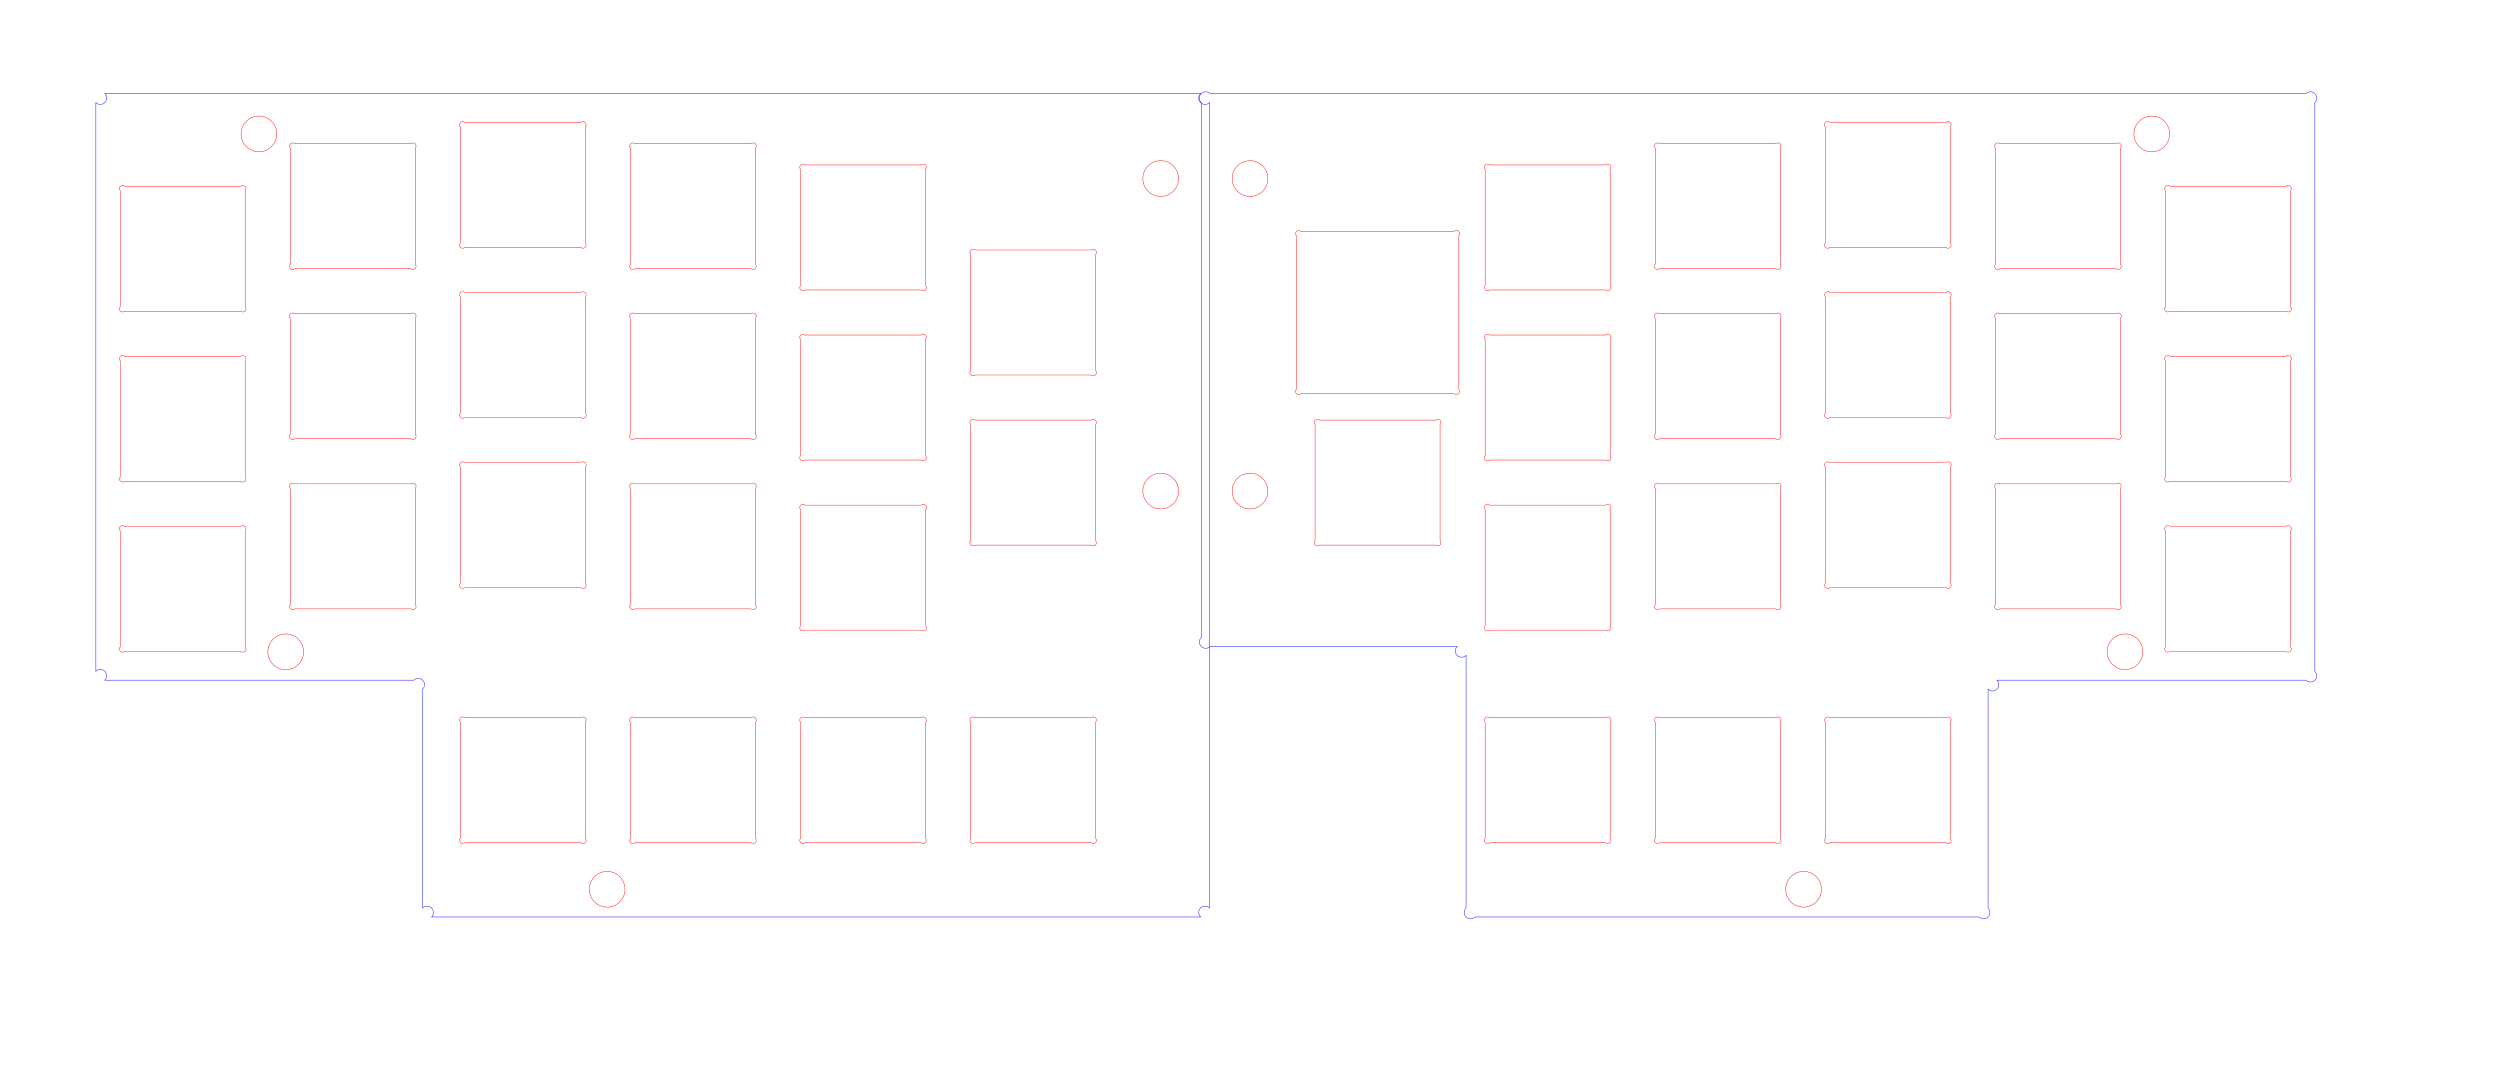
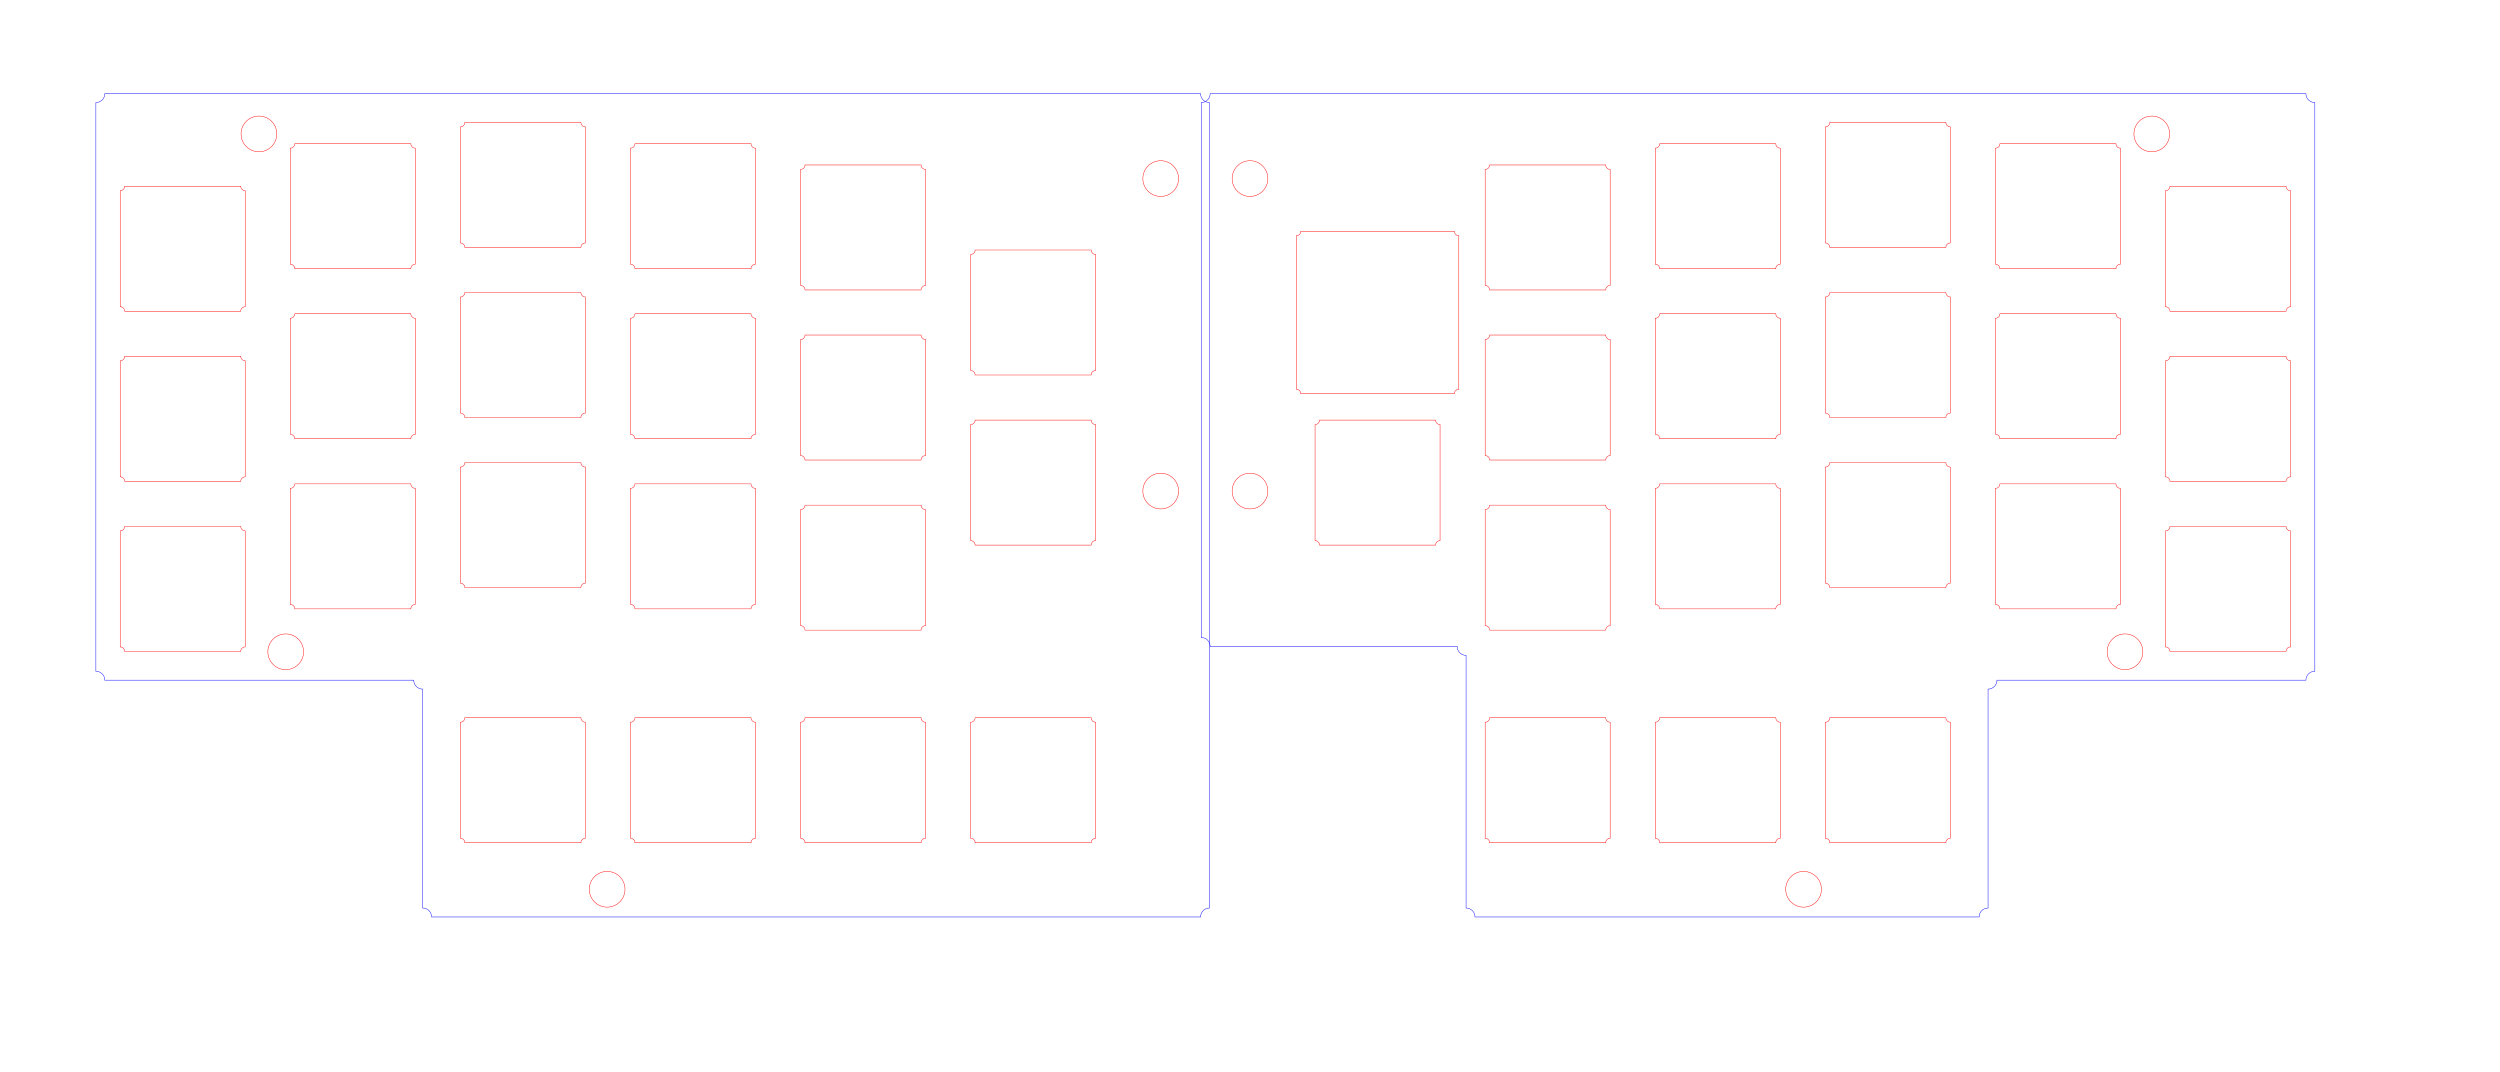
<svg xmlns="http://www.w3.org/2000/svg" version="1.1" width="280.0mm" height="120.0mm" viewBox="0 0 280.0 120.0">
  <g id="CUT2" style="fill:none;stroke:#0000ff;stroke-width:0.05">
-     <path d="M 135.463 11.488 A 0.707 0.707 0 0 1 134.463 10.488 L 11.738 10.488 A 0.707 0.707 0 0 1 10.738 11.488 L 10.738 75.181 A 0.707 0.707 0 0 1 11.738 76.181 L 46.337 76.181 A 0.707 0.707 0 0 1 47.337 77.181 L 47.337 101.7 A 0.707 0.707 0 0 1 48.337 102.7 L 134.463 102.7 A 0.707 0.707 0 0 1 135.463 101.7 L 135.463 11.488 Z" />
-     <path d="M 134.537 11.488 A 0.707 0.707 0 0 1 135.537 10.488 L 258.262 10.488 A 0.707 0.707 0 0 1 259.262 11.488 L 259.262 75.181 A 0.707 0.707 0 0 1 258.262 76.181 L 223.662 76.181 A 0.707 0.707 0 0 1 222.662 77.181 L 222.662 101.7 A 0.707 0.707 0 0 1 221.662 102.7 L 165.2 102.7 A 0.707 0.707 0 0 1 164.2 101.7 L 164.2 73.4 A 0.707 0.707 0 0 1 163.2 72.4 L 135.537 72.4 A 0.707 0.707 0 0 1 134.537 71.4 L 134.537 11.488 Z" />
+     <path d="M 10.738 11.488 A 1 1 0 0 0 11.738 10.488 L 134.463 10.488 A 1 1 0 0 0 135.463 11.488 L 135.463 101.7 A 1 1 0 0 0 134.463 102.7 L 48.337 102.7 A 1 1 0 0 0 47.337 101.7 L 47.337 77.181 A 1 1 0 0 1 46.337 76.181 L 11.738 76.181 A 1 1 0 0 0 10.738 75.181 L 10.738 11.488 Z" />
+     <path d="M 134.537 11.488 A 1 1 0 0 0 135.537 10.488 L 258.262 10.488 A 1 1 0 0 0 259.262 11.488 L 259.262 75.181 A 1 1 0 0 0 258.262 76.181 L 223.662 76.181 A 1 1 0 0 1 222.662 77.181 L 222.662 101.7 A 1 1 0 0 0 221.662 102.7 L 165.2 102.7 A 1 1 0 0 0 164.2 101.7 L 164.2 73.4 A 1 1 0 0 1 163.2 72.4 L 135.537 72.4 A 1 1 0 0 0 134.537 71.4 L 134.537 11.488 Z" />
  </g>
  <g id="CUT1" style="fill:none;stroke:#ff0000;stroke-width:0.05">
-     <path d="M 13.463 21.356 A 0.354 0.354 0 0 1 13.963 20.856 L 26.962 20.856 A 0.354 0.354 0 0 1 27.462 21.356 L 27.462 34.356 A 0.354 0.354 0 0 1 26.962 34.856 L 13.963 34.856 A 0.354 0.354 0 0 1 13.463 34.356 L 13.463 21.356 Z" />
-     <path d="M 13.463 40.406 A 0.354 0.354 0 0 1 13.963 39.906 L 26.962 39.906 A 0.354 0.354 0 0 1 27.462 40.406 L 27.462 53.406 A 0.354 0.354 0 0 1 26.962 53.906 L 13.963 53.906 A 0.354 0.354 0 0 1 13.463 53.406 L 13.463 40.406 Z" />
-     <path d="M 13.463 59.456 A 0.354 0.354 0 0 1 13.963 58.956 L 26.962 58.956 A 0.354 0.354 0 0 1 27.462 59.456 L 27.462 72.456 A 0.354 0.354 0 0 1 26.962 72.956 L 13.963 72.956 A 0.354 0.354 0 0 1 13.463 72.456 L 13.463 59.456 Z" />
-     <path d="M 32.513 16.594 A 0.354 0.354 0 0 1 33.013 16.094 L 46.013 16.094 A 0.354 0.354 0 0 1 46.513 16.594 L 46.513 29.594 A 0.354 0.354 0 0 1 46.013 30.094 L 33.013 30.094 A 0.354 0.354 0 0 1 32.513 29.594 L 32.513 16.594 Z" />
-     <path d="M 32.513 35.644 A 0.354 0.354 0 0 1 33.013 35.144 L 46.013 35.144 A 0.354 0.354 0 0 1 46.513 35.644 L 46.513 48.644 A 0.354 0.354 0 0 1 46.013 49.144 L 33.013 49.144 A 0.354 0.354 0 0 1 32.513 48.644 L 32.513 35.644 Z" />
-     <path d="M 32.513 54.694 A 0.354 0.354 0 0 1 33.013 54.194 L 46.013 54.194 A 0.354 0.354 0 0 1 46.513 54.694 L 46.513 67.694 A 0.354 0.354 0 0 1 46.013 68.194 L 33.013 68.194 A 0.354 0.354 0 0 1 32.513 67.694 L 32.513 54.694 Z" />
-     <path d="M 51.562 14.213 A 0.354 0.354 0 0 1 52.062 13.713 L 65.062 13.713 A 0.354 0.354 0 0 1 65.562 14.213 L 65.562 27.212 A 0.354 0.354 0 0 1 65.062 27.712 L 52.062 27.712 A 0.354 0.354 0 0 1 51.562 27.212 L 51.562 14.213 Z" />
-     <path d="M 51.562 33.263 A 0.354 0.354 0 0 1 52.062 32.763 L 65.062 32.763 A 0.354 0.354 0 0 1 65.562 33.263 L 65.562 46.263 A 0.354 0.354 0 0 1 65.062 46.763 L 52.062 46.763 A 0.354 0.354 0 0 1 51.562 46.263 L 51.562 33.263 Z" />
-     <path d="M 51.562 52.312 A 0.354 0.354 0 0 1 52.062 51.812 L 65.062 51.812 A 0.354 0.354 0 0 1 65.562 52.312 L 65.562 65.312 A 0.354 0.354 0 0 1 65.062 65.812 L 52.062 65.812 A 0.354 0.354 0 0 1 51.562 65.312 L 51.562 52.312 Z" />
-     <path d="M 70.612 16.594 A 0.354 0.354 0 0 1 71.112 16.094 L 84.112 16.094 A 0.354 0.354 0 0 1 84.612 16.594 L 84.612 29.594 A 0.354 0.354 0 0 1 84.112 30.094 L 71.112 30.094 A 0.354 0.354 0 0 1 70.612 29.594 L 70.612 16.594 Z" />
-     <path d="M 70.612 35.644 A 0.354 0.354 0 0 1 71.112 35.144 L 84.112 35.144 A 0.354 0.354 0 0 1 84.612 35.644 L 84.612 48.644 A 0.354 0.354 0 0 1 84.112 49.144 L 71.112 49.144 A 0.354 0.354 0 0 1 70.612 48.644 L 70.612 35.644 Z" />
-     <path d="M 70.612 54.694 A 0.354 0.354 0 0 1 71.112 54.194 L 84.112 54.194 A 0.354 0.354 0 0 1 84.612 54.694 L 84.612 67.694 A 0.354 0.354 0 0 1 84.112 68.194 L 71.112 68.194 A 0.354 0.354 0 0 1 70.612 67.694 L 70.612 54.694 Z" />
-     <path d="M 89.662 18.975 A 0.354 0.354 0 0 1 90.162 18.475 L 103.162 18.475 A 0.354 0.354 0 0 1 103.662 18.975 L 103.662 31.975 A 0.354 0.354 0 0 1 103.162 32.475 L 90.162 32.475 A 0.354 0.354 0 0 1 89.662 31.975 L 89.662 18.975 Z" />
-     <path d="M 89.662 38.025 A 0.354 0.354 0 0 1 90.162 37.525 L 103.162 37.525 A 0.354 0.354 0 0 1 103.662 38.025 L 103.662 51.025 A 0.354 0.354 0 0 1 103.162 51.525 L 90.162 51.525 A 0.354 0.354 0 0 1 89.662 51.025 L 89.662 38.025 Z" />
-     <path d="M 89.662 57.075 A 0.354 0.354 0 0 1 90.162 56.575 L 103.162 56.575 A 0.354 0.354 0 0 1 103.662 57.075 L 103.662 70.075 A 0.354 0.354 0 0 1 103.162 70.575 L 90.162 70.575 A 0.354 0.354 0 0 1 89.662 70.075 L 89.662 57.075 Z" />
-     <path d="M 108.713 28.5 A 0.354 0.354 0 0 1 109.213 28 L 122.213 28 A 0.354 0.354 0 0 1 122.713 28.5 L 122.713 41.5 A 0.354 0.354 0 0 1 122.213 42 L 109.213 42 A 0.354 0.354 0 0 1 108.713 41.5 L 108.713 28.5 Z" />
-     <path d="M 108.713 47.55 A 0.354 0.354 0 0 1 109.213 47.05 L 122.213 47.05 A 0.354 0.354 0 0 1 122.713 47.55 L 122.713 60.55 A 0.354 0.354 0 0 1 122.213 61.05 L 109.213 61.05 A 0.354 0.354 0 0 1 108.713 60.55 L 108.713 47.55 Z" />
-     <path d="M 51.562 80.888 A 0.354 0.354 0 0 1 52.062 80.388 L 65.062 80.388 A 0.354 0.354 0 0 1 65.562 80.888 L 65.562 93.888 A 0.354 0.354 0 0 1 65.062 94.388 L 52.062 94.388 A 0.354 0.354 0 0 1 51.562 93.888 L 51.562 80.888 Z" />
-     <path d="M 70.612 80.888 A 0.354 0.354 0 0 1 71.112 80.388 L 84.112 80.388 A 0.354 0.354 0 0 1 84.612 80.888 L 84.612 93.888 A 0.354 0.354 0 0 1 84.112 94.388 L 71.112 94.388 A 0.354 0.354 0 0 1 70.612 93.888 L 70.612 80.888 Z" />
-     <path d="M 89.662 80.888 A 0.354 0.354 0 0 1 90.162 80.388 L 103.162 80.388 A 0.354 0.354 0 0 1 103.662 80.888 L 103.662 93.888 A 0.354 0.354 0 0 1 103.162 94.388 L 90.162 94.388 A 0.354 0.354 0 0 1 89.662 93.888 L 89.662 80.888 Z" />
-     <path d="M 108.713 80.888 A 0.354 0.354 0 0 1 109.213 80.388 L 122.213 80.388 A 0.354 0.354 0 0 1 122.713 80.888 L 122.713 93.888 A 0.354 0.354 0 0 1 122.213 94.388 L 109.213 94.388 A 0.354 0.354 0 0 1 108.713 93.888 L 108.713 80.888 Z" />
+     <path d="M 13.463 21.356 A 0.5 0.5 0 0 0 13.963 20.856 L 26.962 20.856 A 0.5 0.5 0 0 0 27.462 21.356 L 27.462 34.356 A 0.5 0.5 0 0 0 26.962 34.856 L 13.963 34.856 A 0.5 0.5 0 0 0 13.463 34.356 L 13.463 21.356 Z" />
+     <path d="M 13.463 40.406 A 0.5 0.5 0 0 0 13.963 39.906 L 26.962 39.906 A 0.5 0.5 0 0 0 27.462 40.406 L 27.462 53.406 A 0.5 0.5 0 0 0 26.962 53.906 L 13.963 53.906 A 0.5 0.5 0 0 0 13.463 53.406 L 13.463 40.406 Z" />
+     <path d="M 13.463 59.456 A 0.5 0.5 0 0 0 13.963 58.956 L 26.962 58.956 A 0.5 0.5 0 0 0 27.462 59.456 L 27.462 72.456 A 0.5 0.5 0 0 0 26.962 72.956 L 13.963 72.956 A 0.5 0.5 0 0 0 13.463 72.456 L 13.463 59.456 Z" />
+     <path d="M 32.513 16.594 A 0.5 0.5 0 0 0 33.013 16.094 L 46.013 16.094 A 0.5 0.5 0 0 0 46.513 16.594 L 46.513 29.594 A 0.5 0.5 0 0 0 46.013 30.094 L 33.013 30.094 A 0.5 0.5 0 0 0 32.513 29.594 L 32.513 16.594 Z" />
+     <path d="M 32.513 35.644 A 0.5 0.5 0 0 0 33.013 35.144 L 46.013 35.144 A 0.5 0.5 0 0 0 46.513 35.644 L 46.513 48.644 A 0.5 0.5 0 0 0 46.013 49.144 L 33.013 49.144 A 0.5 0.5 0 0 0 32.513 48.644 L 32.513 35.644 Z" />
+     <path d="M 32.513 54.694 A 0.5 0.5 0 0 0 33.013 54.194 L 46.013 54.194 A 0.5 0.5 0 0 0 46.513 54.694 L 46.513 67.694 A 0.5 0.5 0 0 0 46.013 68.194 L 33.013 68.194 A 0.5 0.5 0 0 0 32.513 67.694 L 32.513 54.694 Z" />
+     <path d="M 51.562 14.213 A 0.5 0.5 0 0 0 52.062 13.713 L 65.062 13.713 A 0.5 0.5 0 0 0 65.562 14.213 L 65.562 27.212 A 0.5 0.5 0 0 0 65.062 27.712 L 52.062 27.712 A 0.5 0.5 0 0 0 51.562 27.212 L 51.562 14.213 Z" />
+     <path d="M 51.562 33.263 A 0.5 0.5 0 0 0 52.062 32.763 L 65.062 32.763 A 0.5 0.5 0 0 0 65.562 33.263 L 65.562 46.263 A 0.5 0.5 0 0 0 65.062 46.763 L 52.062 46.763 A 0.5 0.5 0 0 0 51.562 46.263 L 51.562 33.263 Z" />
+     <path d="M 51.562 52.312 A 0.5 0.5 0 0 0 52.062 51.812 L 65.062 51.812 A 0.5 0.5 0 0 0 65.562 52.312 L 65.562 65.312 A 0.5 0.5 0 0 0 65.062 65.812 L 52.062 65.812 A 0.5 0.5 0 0 0 51.562 65.312 L 51.562 52.312 Z" />
+     <path d="M 70.612 16.594 A 0.5 0.5 0 0 0 71.112 16.094 L 84.112 16.094 A 0.5 0.5 0 0 0 84.612 16.594 L 84.612 29.594 A 0.5 0.5 0 0 0 84.112 30.094 L 71.112 30.094 A 0.5 0.5 0 0 0 70.612 29.594 L 70.612 16.594 Z" />
+     <path d="M 70.612 35.644 A 0.5 0.5 0 0 0 71.112 35.144 L 84.112 35.144 A 0.5 0.5 0 0 0 84.612 35.644 L 84.612 48.644 A 0.5 0.5 0 0 0 84.112 49.144 L 71.112 49.144 A 0.5 0.5 0 0 0 70.612 48.644 L 70.612 35.644 Z" />
+     <path d="M 70.612 54.694 A 0.5 0.5 0 0 0 71.112 54.194 L 84.112 54.194 A 0.5 0.5 0 0 0 84.612 54.694 L 84.612 67.694 A 0.5 0.5 0 0 0 84.112 68.194 L 71.112 68.194 A 0.5 0.5 0 0 0 70.612 67.694 L 70.612 54.694 Z" />
+     <path d="M 89.662 18.975 A 0.5 0.5 0 0 0 90.162 18.475 L 103.162 18.475 A 0.5 0.5 0 0 0 103.662 18.975 L 103.662 31.975 A 0.5 0.5 0 0 0 103.162 32.475 L 90.162 32.475 A 0.5 0.5 0 0 0 89.662 31.975 L 89.662 18.975 Z" />
+     <path d="M 89.662 38.025 A 0.5 0.5 0 0 0 90.162 37.525 L 103.162 37.525 A 0.5 0.5 0 0 0 103.662 38.025 L 103.662 51.025 A 0.5 0.5 0 0 0 103.162 51.525 L 90.162 51.525 A 0.5 0.5 0 0 0 89.662 51.025 L 89.662 38.025 Z" />
+     <path d="M 89.662 57.075 A 0.5 0.5 0 0 0 90.162 56.575 L 103.162 56.575 A 0.5 0.5 0 0 0 103.662 57.075 L 103.662 70.075 A 0.5 0.5 0 0 0 103.162 70.575 L 90.162 70.575 A 0.5 0.5 0 0 0 89.662 70.075 L 89.662 57.075 Z" />
+     <path d="M 108.713 28.5 A 0.5 0.5 0 0 0 109.213 28 L 122.213 28 A 0.5 0.5 0 0 0 122.713 28.5 L 122.713 41.5 A 0.5 0.5 0 0 0 122.213 42 L 109.213 42 A 0.5 0.5 0 0 0 108.713 41.5 L 108.713 28.5 Z" />
+     <path d="M 108.713 47.55 A 0.5 0.5 0 0 0 109.213 47.05 L 122.213 47.05 A 0.5 0.5 0 0 0 122.713 47.55 L 122.713 60.55 A 0.5 0.5 0 0 0 122.213 61.05 L 109.213 61.05 A 0.5 0.5 0 0 0 108.713 60.55 L 108.713 47.55 Z" />
+     <path d="M 51.562 80.888 A 0.5 0.5 0 0 0 52.062 80.388 L 65.062 80.388 A 0.5 0.5 0 0 0 65.562 80.888 L 65.562 93.888 A 0.5 0.5 0 0 0 65.062 94.388 L 52.062 94.388 A 0.5 0.5 0 0 0 51.562 93.888 L 51.562 80.888 Z" />
+     <path d="M 70.612 80.888 A 0.5 0.5 0 0 0 71.112 80.388 L 84.112 80.388 A 0.5 0.5 0 0 0 84.612 80.888 L 84.612 93.888 A 0.5 0.5 0 0 0 84.112 94.388 L 71.112 94.388 A 0.5 0.5 0 0 0 70.612 93.888 L 70.612 80.888 Z" />
+     <path d="M 89.662 80.888 A 0.5 0.5 0 0 0 90.162 80.388 L 103.162 80.388 A 0.5 0.5 0 0 0 103.662 80.888 L 103.662 93.888 A 0.5 0.5 0 0 0 103.162 94.388 L 90.162 94.388 A 0.5 0.5 0 0 0 89.662 93.888 L 89.662 80.888 Z" />
+     <path d="M 108.713 80.888 A 0.5 0.5 0 0 0 109.213 80.388 L 122.213 80.388 A 0.5 0.5 0 0 0 122.713 80.888 L 122.713 93.888 A 0.5 0.5 0 0 0 122.213 94.388 L 109.213 94.388 A 0.5 0.5 0 0 0 108.713 93.888 L 108.713 80.888 Z" />
    <path d="M 128 20 A 2 2 0 1 0 132 20 A 2 2 0 1 0 128 20 Z" />
    <path d="M 128 55 A 2 2 0 1 0 132 55 A 2 2 0 1 0 128 55 Z" />
    <path d="M 27 15 A 2 2 0 1 0 31 15 A 2 2 0 1 0 27 15 Z" />
    <path d="M 30 73 A 2 2 0 1 0 34 73 A 2 2 0 1 0 30 73 Z" />
    <path d="M 66 99.6 A 2 2 0 1 0 70 99.6 A 2 2 0 1 0 66 99.6 Z" />
-     <path d="M 242.537 21.356 A 0.354 0.354 0 0 1 243.037 20.856 L 256.038 20.856 A 0.354 0.354 0 0 1 256.538 21.356 L 256.538 34.356 A 0.354 0.354 0 0 1 256.038 34.856 L 243.037 34.856 A 0.354 0.354 0 0 1 242.537 34.356 L 242.537 21.356 Z" />
-     <path d="M 242.537 40.406 A 0.354 0.354 0 0 1 243.037 39.906 L 256.038 39.906 A 0.354 0.354 0 0 1 256.538 40.406 L 256.538 53.406 A 0.354 0.354 0 0 1 256.038 53.906 L 243.037 53.906 A 0.354 0.354 0 0 1 242.537 53.406 L 242.537 40.406 Z" />
-     <path d="M 242.537 59.456 A 0.354 0.354 0 0 1 243.037 58.956 L 256.038 58.956 A 0.354 0.354 0 0 1 256.538 59.456 L 256.538 72.456 A 0.354 0.354 0 0 1 256.038 72.956 L 243.037 72.956 A 0.354 0.354 0 0 1 242.537 72.456 L 242.537 59.456 Z" />
-     <path d="M 223.488 16.594 A 0.354 0.354 0 0 1 223.988 16.094 L 236.988 16.094 A 0.354 0.354 0 0 1 237.488 16.594 L 237.488 29.594 A 0.354 0.354 0 0 1 236.988 30.094 L 223.988 30.094 A 0.354 0.354 0 0 1 223.488 29.594 L 223.488 16.594 Z" />
-     <path d="M 223.488 35.644 A 0.354 0.354 0 0 1 223.988 35.144 L 236.988 35.144 A 0.354 0.354 0 0 1 237.488 35.644 L 237.488 48.644 A 0.354 0.354 0 0 1 236.988 49.144 L 223.988 49.144 A 0.354 0.354 0 0 1 223.488 48.644 L 223.488 35.644 Z" />
-     <path d="M 223.488 54.694 A 0.354 0.354 0 0 1 223.988 54.194 L 236.988 54.194 A 0.354 0.354 0 0 1 237.488 54.694 L 237.488 67.694 A 0.354 0.354 0 0 1 236.988 68.194 L 223.988 68.194 A 0.354 0.354 0 0 1 223.488 67.694 L 223.488 54.694 Z" />
-     <path d="M 204.438 14.213 A 0.354 0.354 0 0 1 204.938 13.713 L 217.938 13.713 A 0.354 0.354 0 0 1 218.438 14.213 L 218.438 27.212 A 0.354 0.354 0 0 1 217.938 27.712 L 204.938 27.712 A 0.354 0.354 0 0 1 204.438 27.212 L 204.438 14.213 Z" />
-     <path d="M 204.438 33.263 A 0.354 0.354 0 0 1 204.938 32.763 L 217.938 32.763 A 0.354 0.354 0 0 1 218.438 33.263 L 218.438 46.263 A 0.354 0.354 0 0 1 217.938 46.763 L 204.938 46.763 A 0.354 0.354 0 0 1 204.438 46.263 L 204.438 33.263 Z" />
-     <path d="M 204.438 52.312 A 0.354 0.354 0 0 1 204.938 51.812 L 217.938 51.812 A 0.354 0.354 0 0 1 218.438 52.312 L 218.438 65.312 A 0.354 0.354 0 0 1 217.938 65.812 L 204.938 65.812 A 0.354 0.354 0 0 1 204.438 65.312 L 204.438 52.312 Z" />
-     <path d="M 185.387 16.594 A 0.354 0.354 0 0 1 185.887 16.094 L 198.887 16.094 A 0.354 0.354 0 0 1 199.387 16.594 L 199.387 29.594 A 0.354 0.354 0 0 1 198.887 30.094 L 185.887 30.094 A 0.354 0.354 0 0 1 185.387 29.594 L 185.387 16.594 Z" />
-     <path d="M 185.387 35.644 A 0.354 0.354 0 0 1 185.887 35.144 L 198.887 35.144 A 0.354 0.354 0 0 1 199.387 35.644 L 199.387 48.644 A 0.354 0.354 0 0 1 198.887 49.144 L 185.887 49.144 A 0.354 0.354 0 0 1 185.387 48.644 L 185.387 35.644 Z" />
-     <path d="M 185.387 54.694 A 0.354 0.354 0 0 1 185.887 54.194 L 198.887 54.194 A 0.354 0.354 0 0 1 199.387 54.694 L 199.387 67.694 A 0.354 0.354 0 0 1 198.887 68.194 L 185.887 68.194 A 0.354 0.354 0 0 1 185.387 67.694 L 185.387 54.694 Z" />
-     <path d="M 166.338 18.975 A 0.354 0.354 0 0 1 166.838 18.475 L 179.838 18.475 A 0.354 0.354 0 0 1 180.338 18.975 L 180.338 31.975 A 0.354 0.354 0 0 1 179.838 32.475 L 166.838 32.475 A 0.354 0.354 0 0 1 166.338 31.975 L 166.338 18.975 Z" />
-     <path d="M 166.338 38.025 A 0.354 0.354 0 0 1 166.838 37.525 L 179.838 37.525 A 0.354 0.354 0 0 1 180.338 38.025 L 180.338 51.025 A 0.354 0.354 0 0 1 179.838 51.525 L 166.838 51.525 A 0.354 0.354 0 0 1 166.338 51.025 L 166.338 38.025 Z" />
-     <path d="M 166.338 57.075 A 0.354 0.354 0 0 1 166.838 56.575 L 179.838 56.575 A 0.354 0.354 0 0 1 180.338 57.075 L 180.338 70.075 A 0.354 0.354 0 0 1 179.838 70.575 L 166.838 70.575 A 0.354 0.354 0 0 1 166.338 70.075 L 166.338 57.075 Z" />
-     <path d="M 147.287 47.55 A 0.354 0.354 0 0 1 147.787 47.05 L 160.787 47.05 A 0.354 0.354 0 0 1 161.287 47.55 L 161.287 60.55 A 0.354 0.354 0 0 1 160.787 61.05 L 147.787 61.05 A 0.354 0.354 0 0 1 147.287 60.55 L 147.287 47.55 Z" />
-     <path d="M 166.338 80.888 A 0.354 0.354 0 0 1 166.838 80.388 L 179.838 80.388 A 0.354 0.354 0 0 1 180.338 80.888 L 180.338 93.888 A 0.354 0.354 0 0 1 179.838 94.388 L 166.838 94.388 A 0.354 0.354 0 0 1 166.338 93.888 L 166.338 80.888 Z" />
-     <path d="M 185.387 80.888 A 0.354 0.354 0 0 1 185.887 80.388 L 198.887 80.388 A 0.354 0.354 0 0 1 199.387 80.888 L 199.387 93.888 A 0.354 0.354 0 0 1 198.887 94.388 L 185.887 94.388 A 0.354 0.354 0 0 1 185.387 93.888 L 185.387 80.888 Z" />
-     <path d="M 204.438 80.888 A 0.354 0.354 0 0 1 204.938 80.388 L 217.938 80.388 A 0.354 0.354 0 0 1 218.438 80.888 L 218.438 93.888 A 0.354 0.354 0 0 1 217.938 94.388 L 204.938 94.388 A 0.354 0.354 0 0 1 204.438 93.888 L 204.438 80.888 Z" />
-     <path d="M 145.188 26.4 A 0.354 0.354 0 0 1 145.688 25.9 L 162.887 25.9 A 0.354 0.354 0 0 1 163.387 26.4 L 163.387 43.6 A 0.354 0.354 0 0 1 162.887 44.1 L 145.688 44.1 A 0.354 0.354 0 0 1 145.188 43.6 L 145.188 26.4 Z" />
+     <path d="M 242.537 21.356 A 0.5 0.5 0 0 0 243.037 20.856 L 256.038 20.856 A 0.5 0.5 0 0 0 256.538 21.356 L 256.538 34.356 A 0.5 0.5 0 0 0 256.038 34.856 L 243.037 34.856 A 0.5 0.5 0 0 0 242.537 34.356 L 242.537 21.356 Z" />
+     <path d="M 242.537 40.406 A 0.5 0.5 0 0 0 243.037 39.906 L 256.038 39.906 A 0.5 0.5 0 0 0 256.538 40.406 L 256.538 53.406 A 0.5 0.5 0 0 0 256.038 53.906 L 243.037 53.906 A 0.5 0.5 0 0 0 242.537 53.406 L 242.537 40.406 Z" />
+     <path d="M 242.537 59.456 A 0.5 0.5 0 0 0 243.037 58.956 L 256.038 58.956 A 0.5 0.5 0 0 0 256.538 59.456 L 256.538 72.456 A 0.5 0.5 0 0 0 256.038 72.956 L 243.037 72.956 A 0.5 0.5 0 0 0 242.537 72.456 L 242.537 59.456 Z" />
+     <path d="M 223.488 16.594 A 0.5 0.5 0 0 0 223.988 16.094 L 236.988 16.094 A 0.5 0.5 0 0 0 237.488 16.594 L 237.488 29.594 A 0.5 0.5 0 0 0 236.988 30.094 L 223.988 30.094 A 0.5 0.5 0 0 0 223.488 29.594 L 223.488 16.594 Z" />
+     <path d="M 223.488 35.644 A 0.5 0.5 0 0 0 223.988 35.144 L 236.988 35.144 A 0.5 0.5 0 0 0 237.488 35.644 L 237.488 48.644 A 0.5 0.5 0 0 0 236.988 49.144 L 223.988 49.144 A 0.5 0.5 0 0 0 223.488 48.644 L 223.488 35.644 Z" />
+     <path d="M 223.488 54.694 A 0.5 0.5 0 0 0 223.988 54.194 L 236.988 54.194 A 0.5 0.5 0 0 0 237.488 54.694 L 237.488 67.694 A 0.5 0.5 0 0 0 236.988 68.194 L 223.988 68.194 A 0.5 0.5 0 0 0 223.488 67.694 L 223.488 54.694 Z" />
+     <path d="M 204.438 14.213 A 0.5 0.5 0 0 0 204.938 13.713 L 217.938 13.713 A 0.5 0.5 0 0 0 218.438 14.213 L 218.438 27.212 A 0.5 0.5 0 0 0 217.938 27.712 L 204.938 27.712 A 0.5 0.5 0 0 0 204.438 27.212 L 204.438 14.213 Z" />
+     <path d="M 204.438 33.263 A 0.5 0.5 0 0 0 204.938 32.763 L 217.938 32.763 A 0.5 0.5 0 0 0 218.438 33.263 L 218.438 46.263 A 0.5 0.5 0 0 0 217.938 46.763 L 204.938 46.763 A 0.5 0.5 0 0 0 204.438 46.263 L 204.438 33.263 Z" />
+     <path d="M 204.438 52.312 A 0.5 0.5 0 0 0 204.938 51.812 L 217.938 51.812 A 0.5 0.5 0 0 0 218.438 52.312 L 218.438 65.312 A 0.5 0.5 0 0 0 217.938 65.812 L 204.938 65.812 A 0.5 0.5 0 0 0 204.438 65.312 L 204.438 52.312 Z" />
+     <path d="M 185.387 16.594 A 0.5 0.5 0 0 0 185.887 16.094 L 198.887 16.094 A 0.5 0.5 0 0 0 199.387 16.594 L 199.387 29.594 A 0.5 0.5 0 0 0 198.887 30.094 L 185.887 30.094 A 0.5 0.5 0 0 0 185.387 29.594 L 185.387 16.594 Z" />
+     <path d="M 185.387 35.644 A 0.5 0.5 0 0 0 185.887 35.144 L 198.887 35.144 A 0.5 0.5 0 0 0 199.387 35.644 L 199.387 48.644 A 0.5 0.5 0 0 0 198.887 49.144 L 185.887 49.144 A 0.5 0.5 0 0 0 185.387 48.644 L 185.387 35.644 Z" />
+     <path d="M 185.387 54.694 A 0.5 0.5 0 0 0 185.887 54.194 L 198.887 54.194 A 0.5 0.5 0 0 0 199.387 54.694 L 199.387 67.694 A 0.5 0.5 0 0 0 198.887 68.194 L 185.887 68.194 A 0.5 0.5 0 0 0 185.387 67.694 L 185.387 54.694 Z" />
+     <path d="M 166.338 18.975 A 0.5 0.5 0 0 0 166.838 18.475 L 179.838 18.475 A 0.5 0.5 0 0 0 180.338 18.975 L 180.338 31.975 A 0.5 0.5 0 0 0 179.838 32.475 L 166.838 32.475 A 0.5 0.5 0 0 0 166.338 31.975 L 166.338 18.975 Z" />
+     <path d="M 166.338 38.025 A 0.5 0.5 0 0 0 166.838 37.525 L 179.838 37.525 A 0.5 0.5 0 0 0 180.338 38.025 L 180.338 51.025 A 0.5 0.5 0 0 0 179.838 51.525 L 166.838 51.525 A 0.5 0.5 0 0 0 166.338 51.025 L 166.338 38.025 Z" />
+     <path d="M 166.338 57.075 A 0.5 0.5 0 0 0 166.838 56.575 L 179.838 56.575 A 0.5 0.5 0 0 0 180.338 57.075 L 180.338 70.075 A 0.5 0.5 0 0 0 179.838 70.575 L 166.838 70.575 A 0.5 0.5 0 0 0 166.338 70.075 L 166.338 57.075 Z" />
+     <path d="M 147.287 47.55 A 0.5 0.5 0 0 0 147.787 47.05 L 160.787 47.05 A 0.5 0.5 0 0 0 161.287 47.55 L 161.287 60.55 A 0.5 0.5 0 0 0 160.787 61.05 L 147.787 61.05 A 0.5 0.5 0 0 0 147.287 60.55 L 147.287 47.55 Z" />
+     <path d="M 166.338 80.888 A 0.5 0.5 0 0 0 166.838 80.388 L 179.838 80.388 A 0.5 0.5 0 0 0 180.338 80.888 L 180.338 93.888 A 0.5 0.5 0 0 0 179.838 94.388 L 166.838 94.388 A 0.5 0.5 0 0 0 166.338 93.888 L 166.338 80.888 Z" />
+     <path d="M 185.387 80.888 A 0.5 0.5 0 0 0 185.887 80.388 L 198.887 80.388 A 0.5 0.5 0 0 0 199.387 80.888 L 199.387 93.888 A 0.5 0.5 0 0 0 198.887 94.388 L 185.887 94.388 A 0.5 0.5 0 0 0 185.387 93.888 L 185.387 80.888 Z" />
+     <path d="M 204.438 80.888 A 0.5 0.5 0 0 0 204.938 80.388 L 217.938 80.388 A 0.5 0.5 0 0 0 218.438 80.888 L 218.438 93.888 A 0.5 0.5 0 0 0 217.938 94.388 L 204.938 94.388 A 0.5 0.5 0 0 0 204.438 93.888 L 204.438 80.888 Z" />
+     <path d="M 145.188 26.4 A 0.5 0.5 0 0 0 145.688 25.9 L 162.887 25.9 A 0.5 0.5 0 0 0 163.387 26.4 L 163.387 43.6 A 0.5 0.5 0 0 0 162.887 44.1 L 145.688 44.1 A 0.5 0.5 0 0 0 145.188 43.6 L 145.188 26.4 Z" />
    <path d="M 138 20 A 2 2 0 1 0 142 20 A 2 2 0 1 0 138 20 Z" />
    <path d="M 138 55 A 2 2 0 1 0 142 55 A 2 2 0 1 0 138 55 Z" />
    <path d="M 239 15 A 2 2 0 1 0 243 15 A 2 2 0 1 0 239 15 Z" />
    <path d="M 236 73 A 2 2 0 1 0 240 73 A 2 2 0 1 0 236 73 Z" />
    <path d="M 200 99.6 A 2 2 0 1 0 204 99.6 A 2 2 0 1 0 200 99.6 Z" />
  </g>
</svg>
